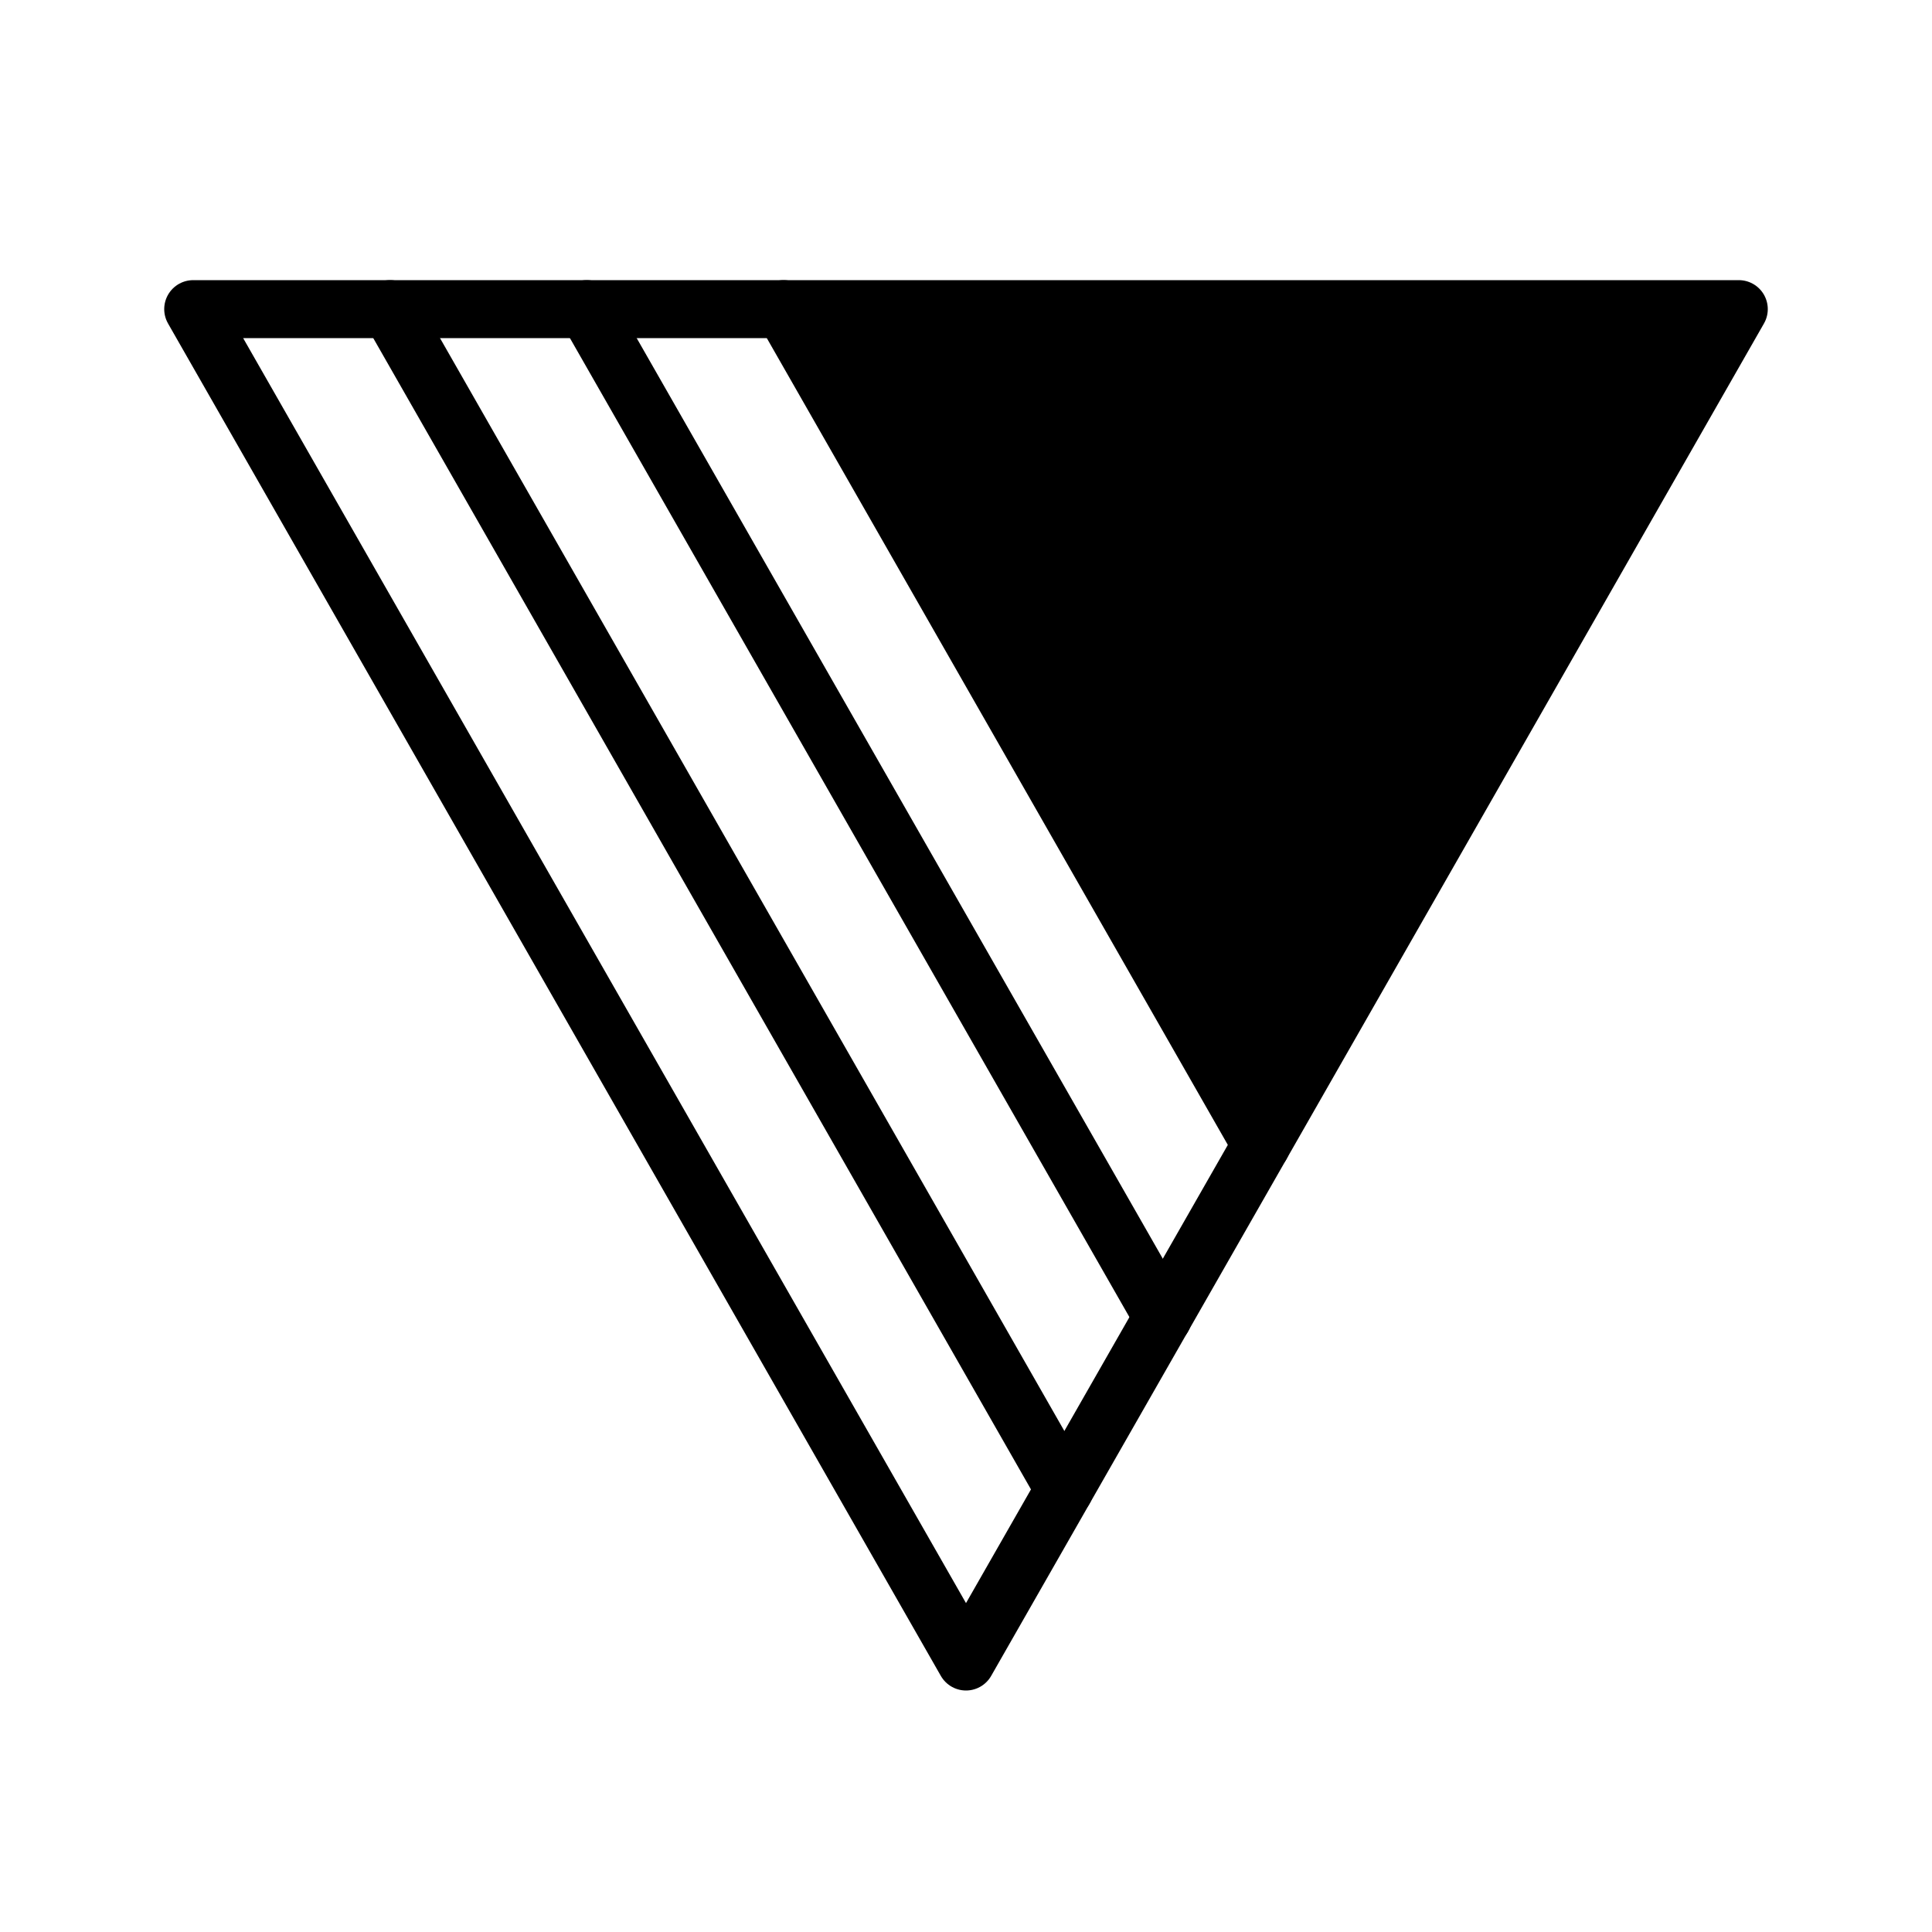
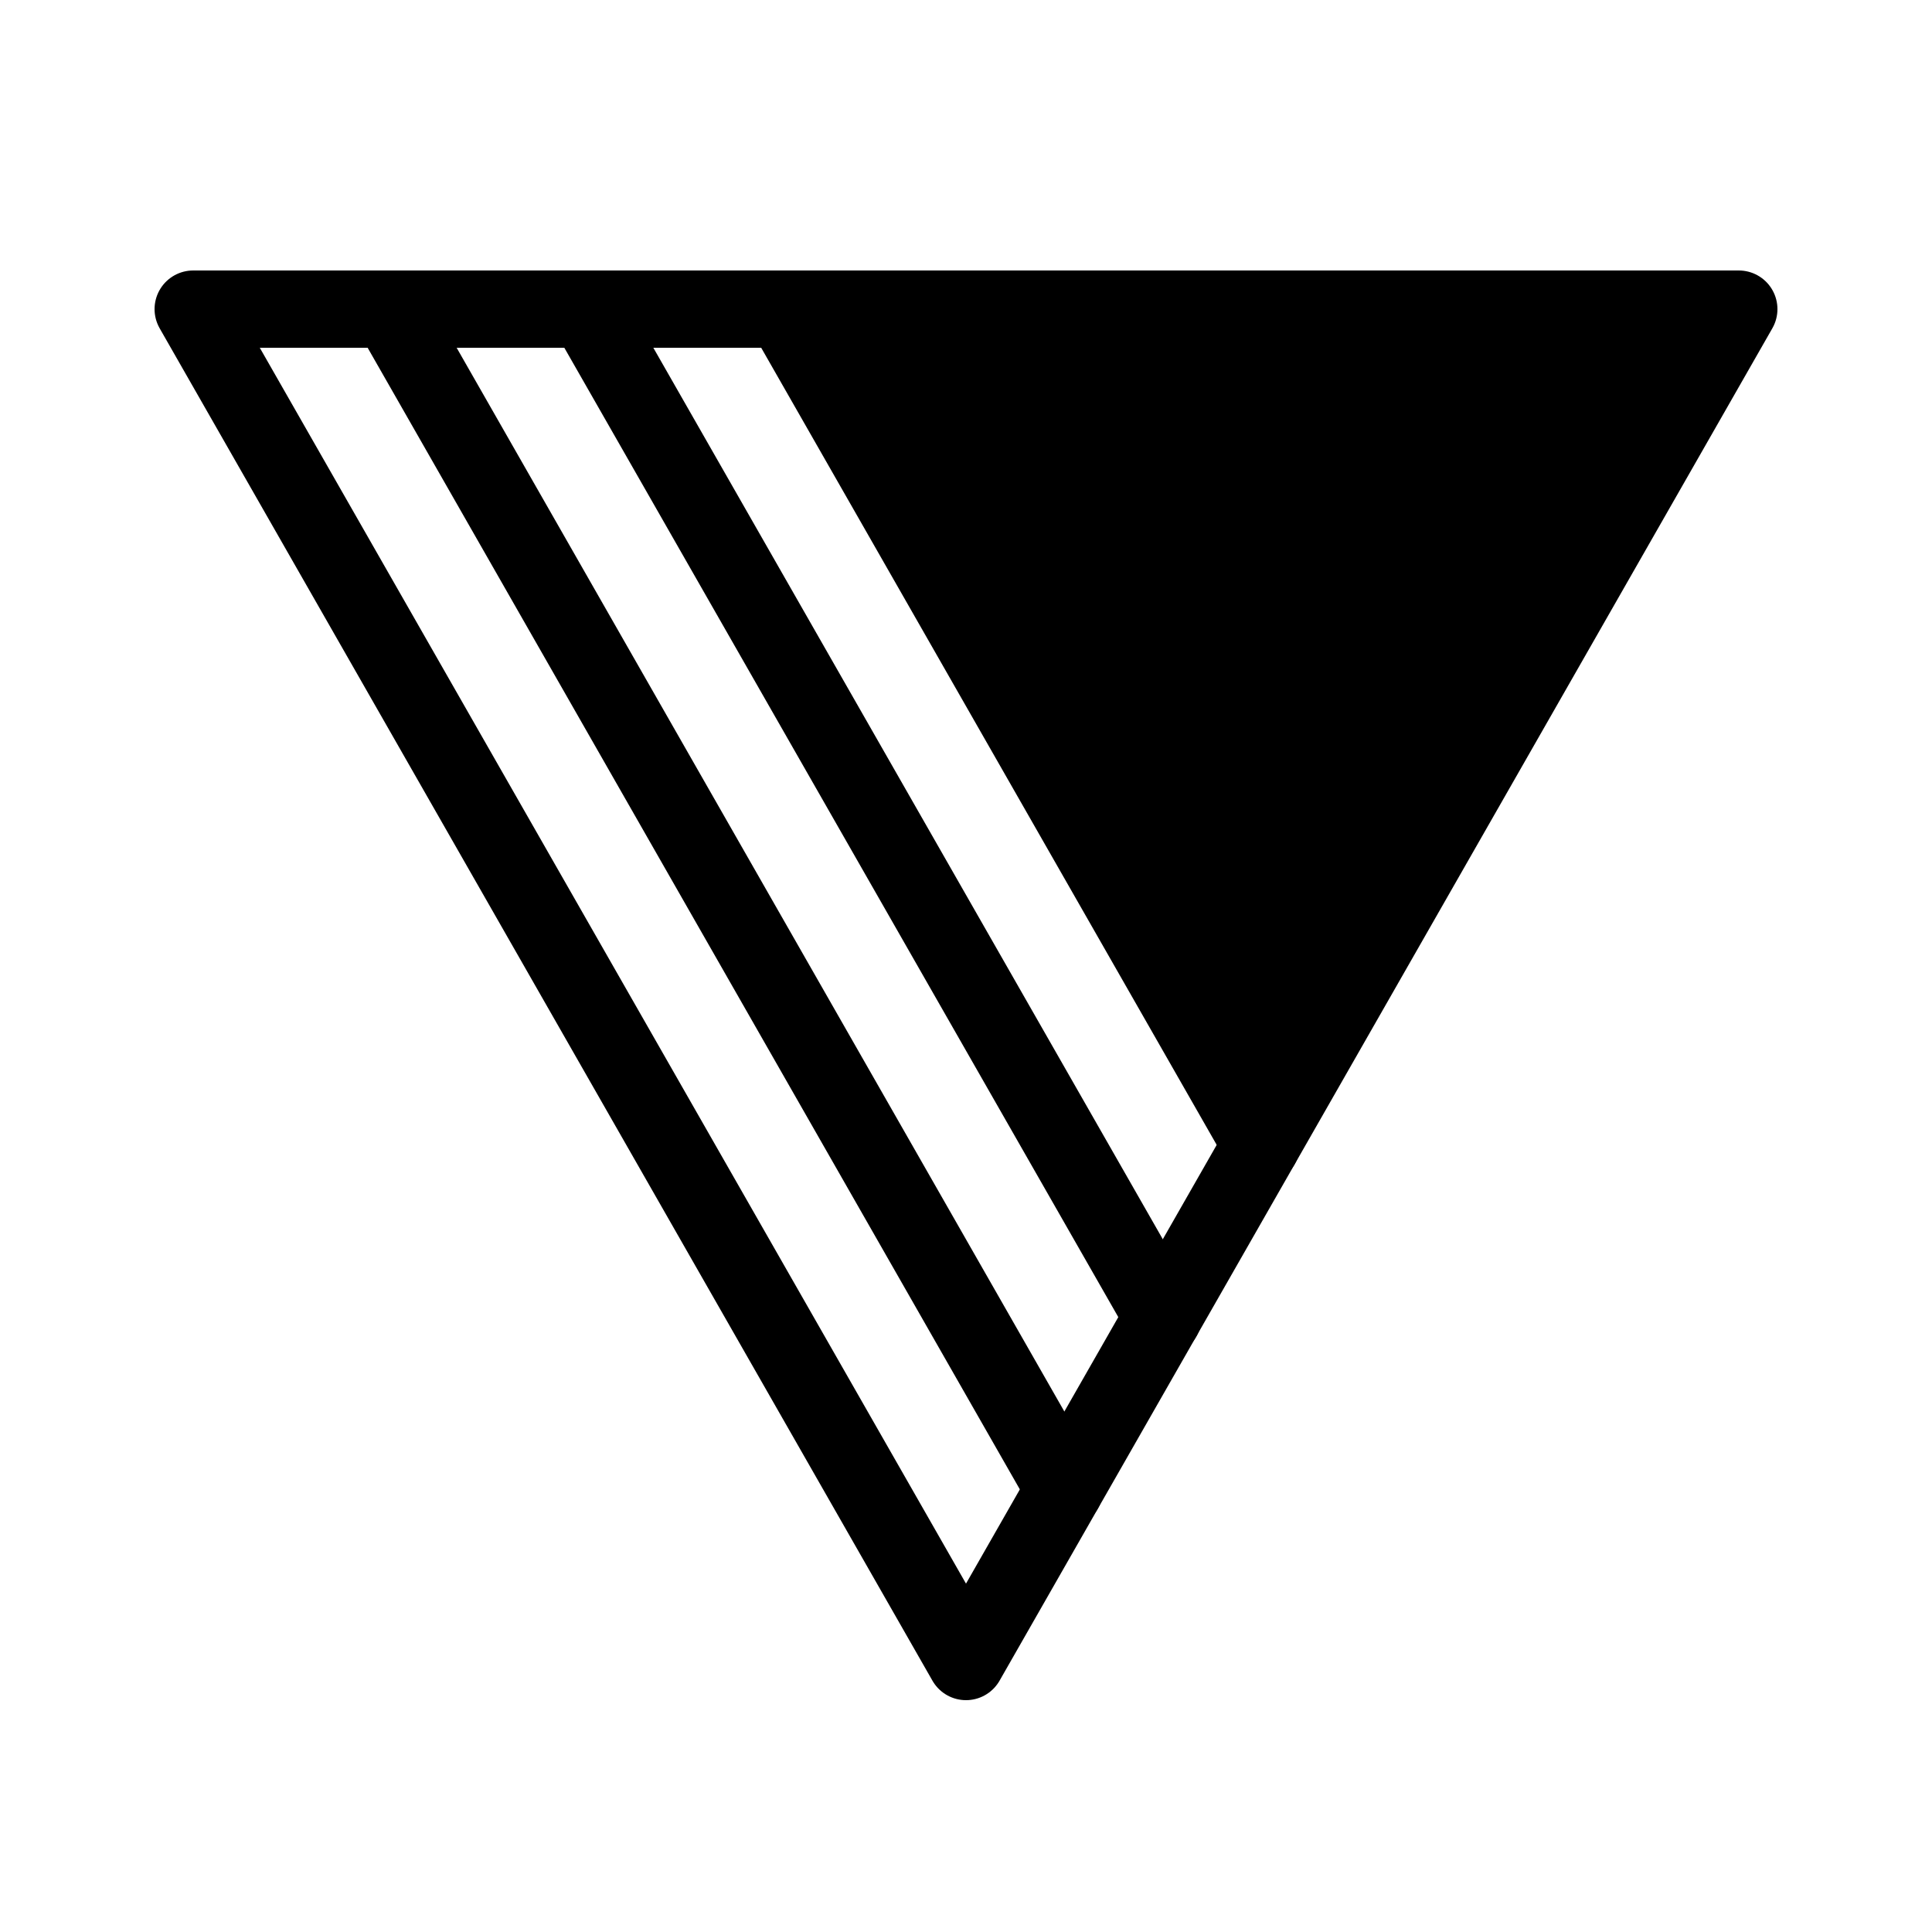
- <svg xmlns="http://www.w3.org/2000/svg" viewBox="0 0 100 100" fill="none" stroke="currentColor" stroke-width="3" stroke-linecap="round" stroke-linejoin="round" role="img" aria-label="refrakt">
-   <style>:where(svg){color:#1d3557}@media (prefers-color-scheme:dark){:where(svg){color:#fff}}</style>
+ <svg xmlns="http://www.w3.org/2000/svg" viewBox="0 0 100 100" fill="none" stroke="currentColor" stroke-width="4" stroke-linecap="round" stroke-linejoin="round" role="img" aria-label="refrakt">
+   <style>:where(svg){color:#1c1a17}@media (prefers-color-scheme:dark){:where(svg){color:#fff}}</style>
  <path d="M 40.56 16 L 90 16 L 65.28 59.26 Z" fill="currentColor" stroke="none" />
  <path d="M 10 16 L 90 16 L 50 86 Z" />
  <line x1="20.19" y1="16" x2="55.09" y2="77.09" />
  <line x1="30.37" y1="16" x2="60.19" y2="68.18" />
  <line x1="40.56" y1="16" x2="65.28" y2="59.26" />
</svg>
